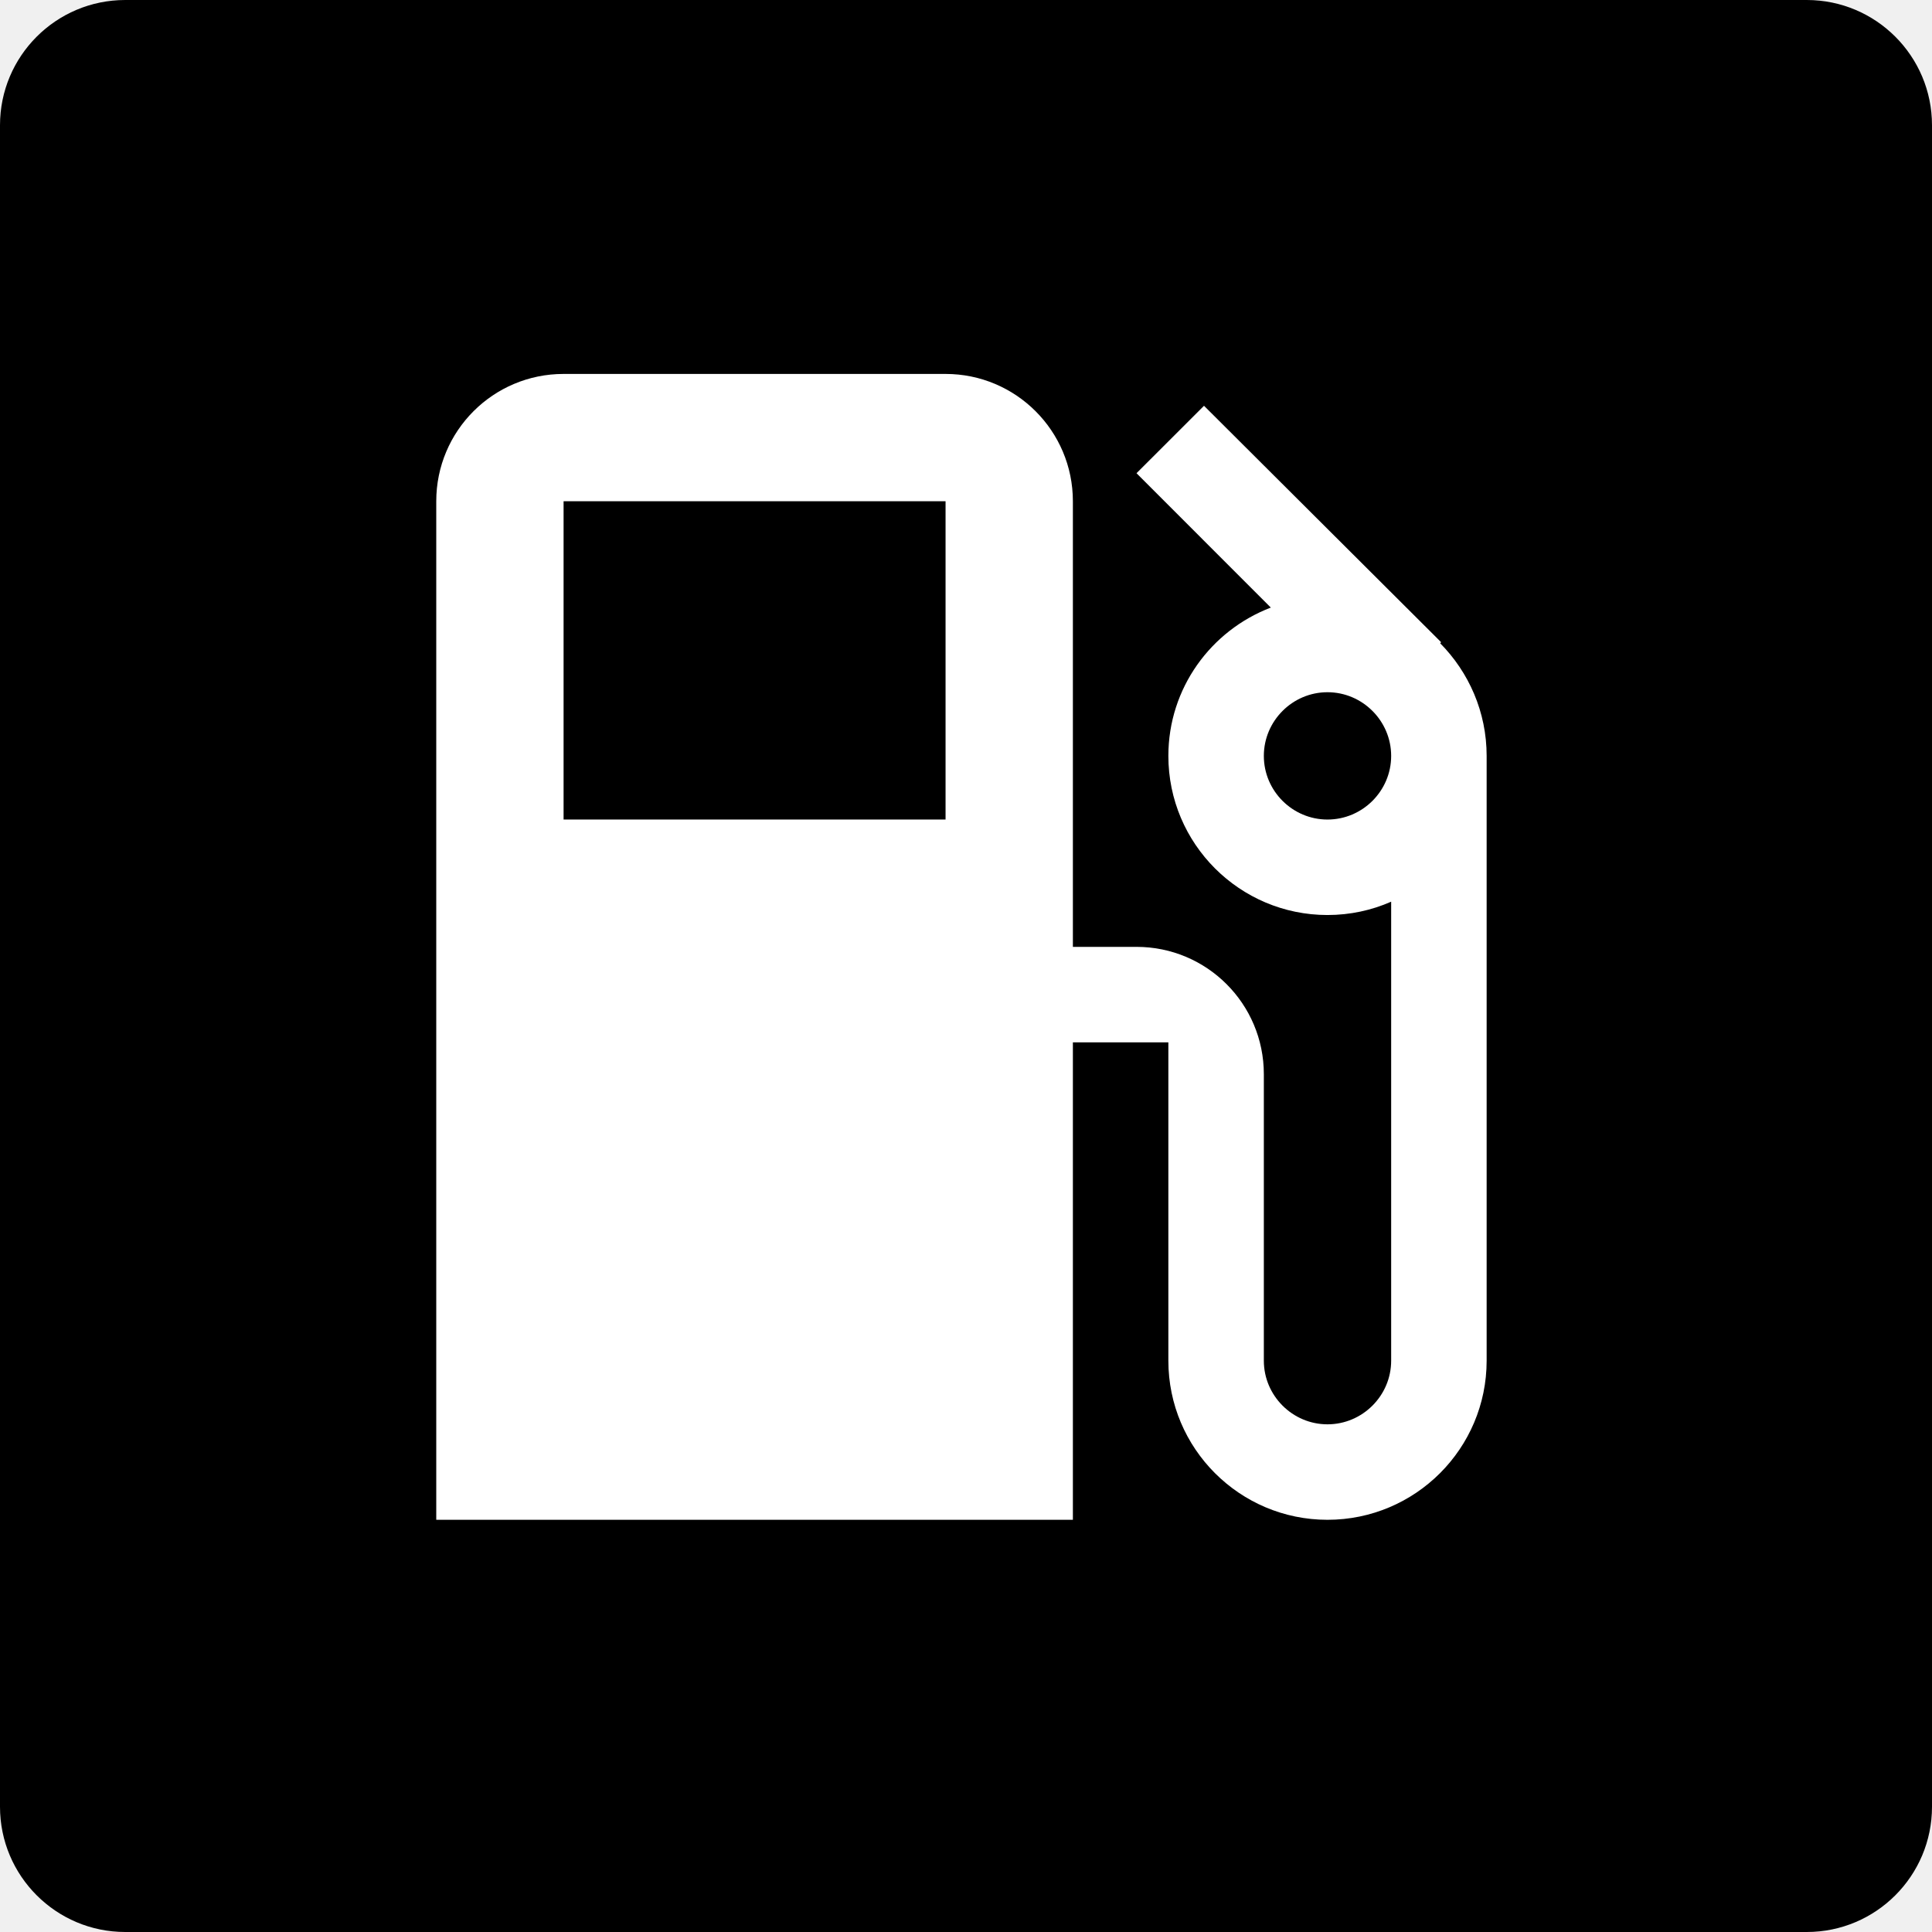
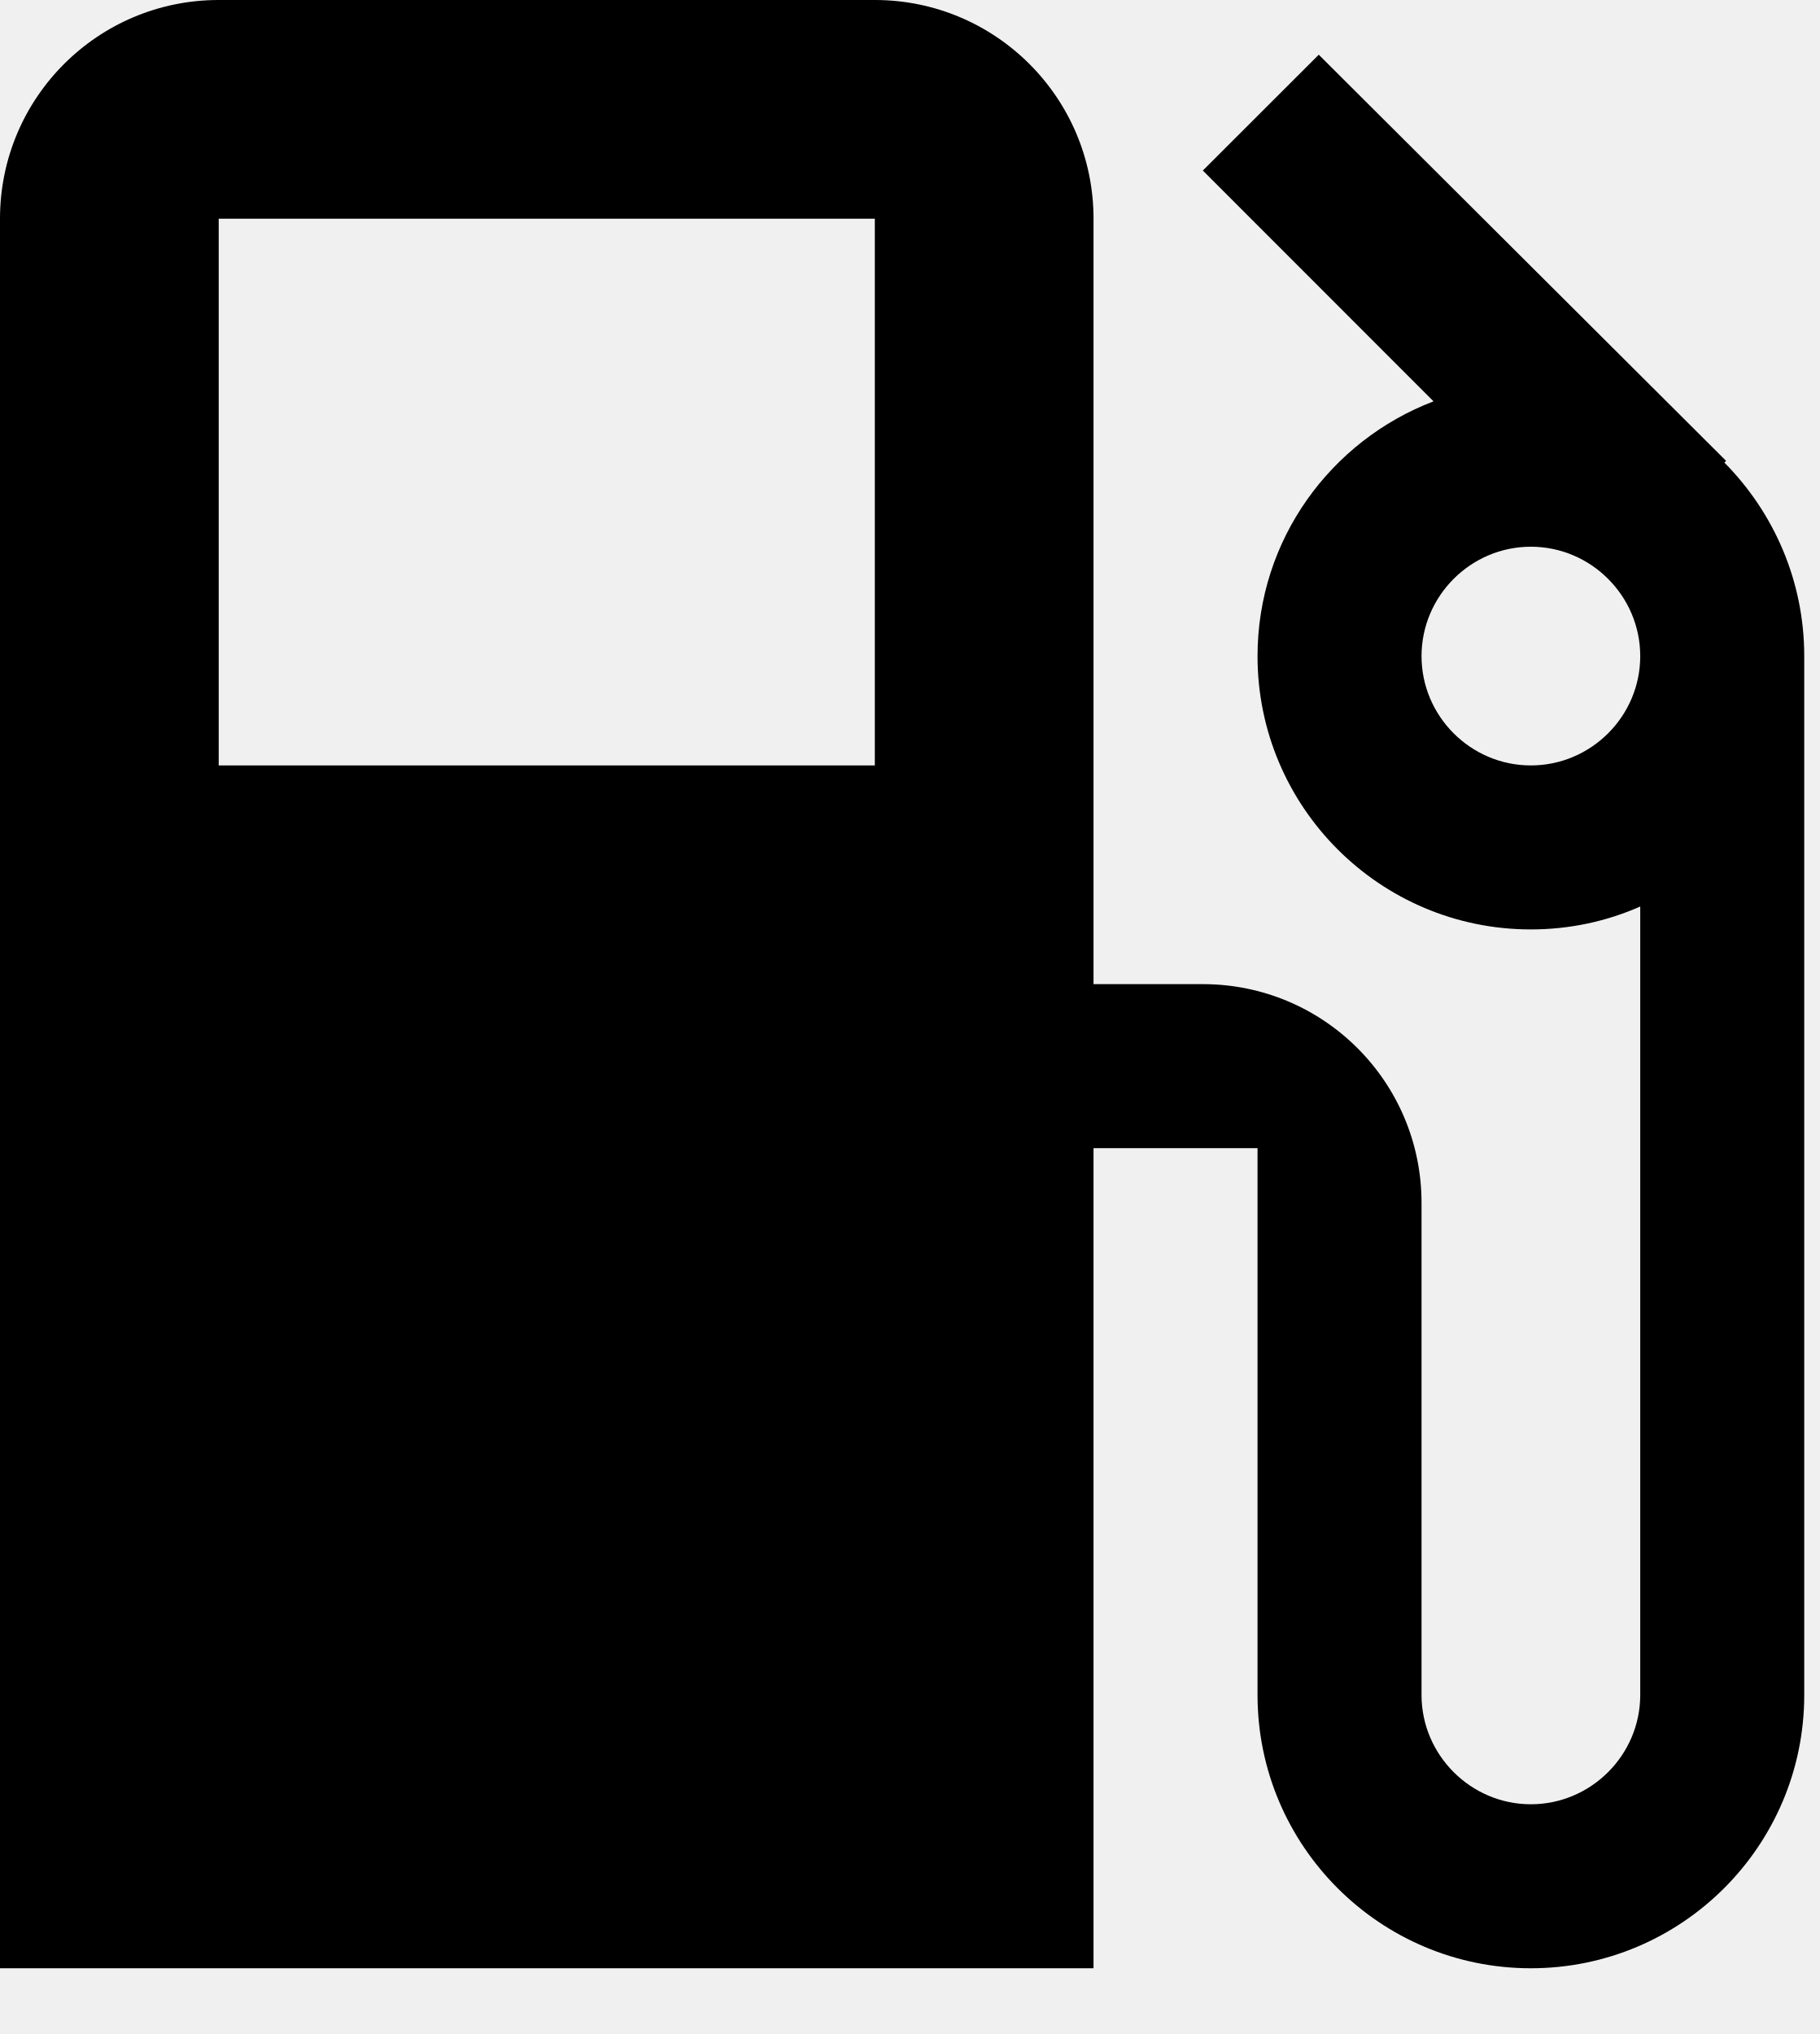
- <svg xmlns="http://www.w3.org/2000/svg" width="31px" height="31px" viewBox="0 0 31 31" version="1.1">
+ <svg xmlns="http://www.w3.org/2000/svg" width="17px" height="19px" viewBox="0 0 17 19" version="1.1">
  <g id="Page-1" stroke="none" stroke-width="1" fill="none" fill-rule="evenodd">
-     <g id="icons" transform="translate(-315, -49)">
-       <g id="gas_station-dark" transform="translate(315, 49)">
-         <rect id="Rectangle" fill="#000000" x="0" y="0" width="31" height="31" rx="2.01" />
-         <g id="gas-station" transform="translate(7, 6)" fill="#FFFFFF" fill-rule="nonzero">
+     <g id="icons" transform="translate(-600, -86)" fill="#000000" fill-rule="nonzero">
+       <g transform="translate(426, 60)" id="gas-station-dark">
+         <g transform="translate(174, 26)">
          <path d="M16.108,4.321 L16.124,4.305 L12.319,0.511 L11.236,1.593 L13.391,3.749 C12.431,4.116 11.747,5.041 11.747,6.129 C11.747,7.538 12.891,8.682 14.3,8.682 C14.663,8.682 15.01,8.606 15.322,8.468 L15.322,15.833 C15.322,16.394 14.862,16.854 14.3,16.854 C13.739,16.854 13.279,16.394 13.279,15.833 L13.279,11.236 C13.279,10.107 12.365,9.193 11.236,9.193 L10.215,9.193 L10.215,2.043 C10.215,0.914 9.3,0 8.172,0 L2.043,0 C0.914,0 0,0.914 0,2.043 L0,18.386 L10.215,18.386 L10.215,10.725 L11.747,10.725 L11.747,15.833 C11.747,17.242 12.891,18.386 14.3,18.386 C15.71,18.386 16.854,17.242 16.854,15.833 L16.854,6.129 C16.854,5.424 16.568,4.786 16.108,4.321 Z M8.172,7.15 L2.043,7.15 L2.043,2.043 L8.172,2.043 L8.172,7.15 Z M14.3,7.15 C13.739,7.15 13.279,6.691 13.279,6.129 C13.279,5.567 13.739,5.107 14.3,5.107 C14.862,5.107 15.322,5.567 15.322,6.129 C15.322,6.691 14.862,7.15 14.3,7.15 Z" id="Shape" />
        </g>
      </g>
    </g>
  </g>
</svg>
